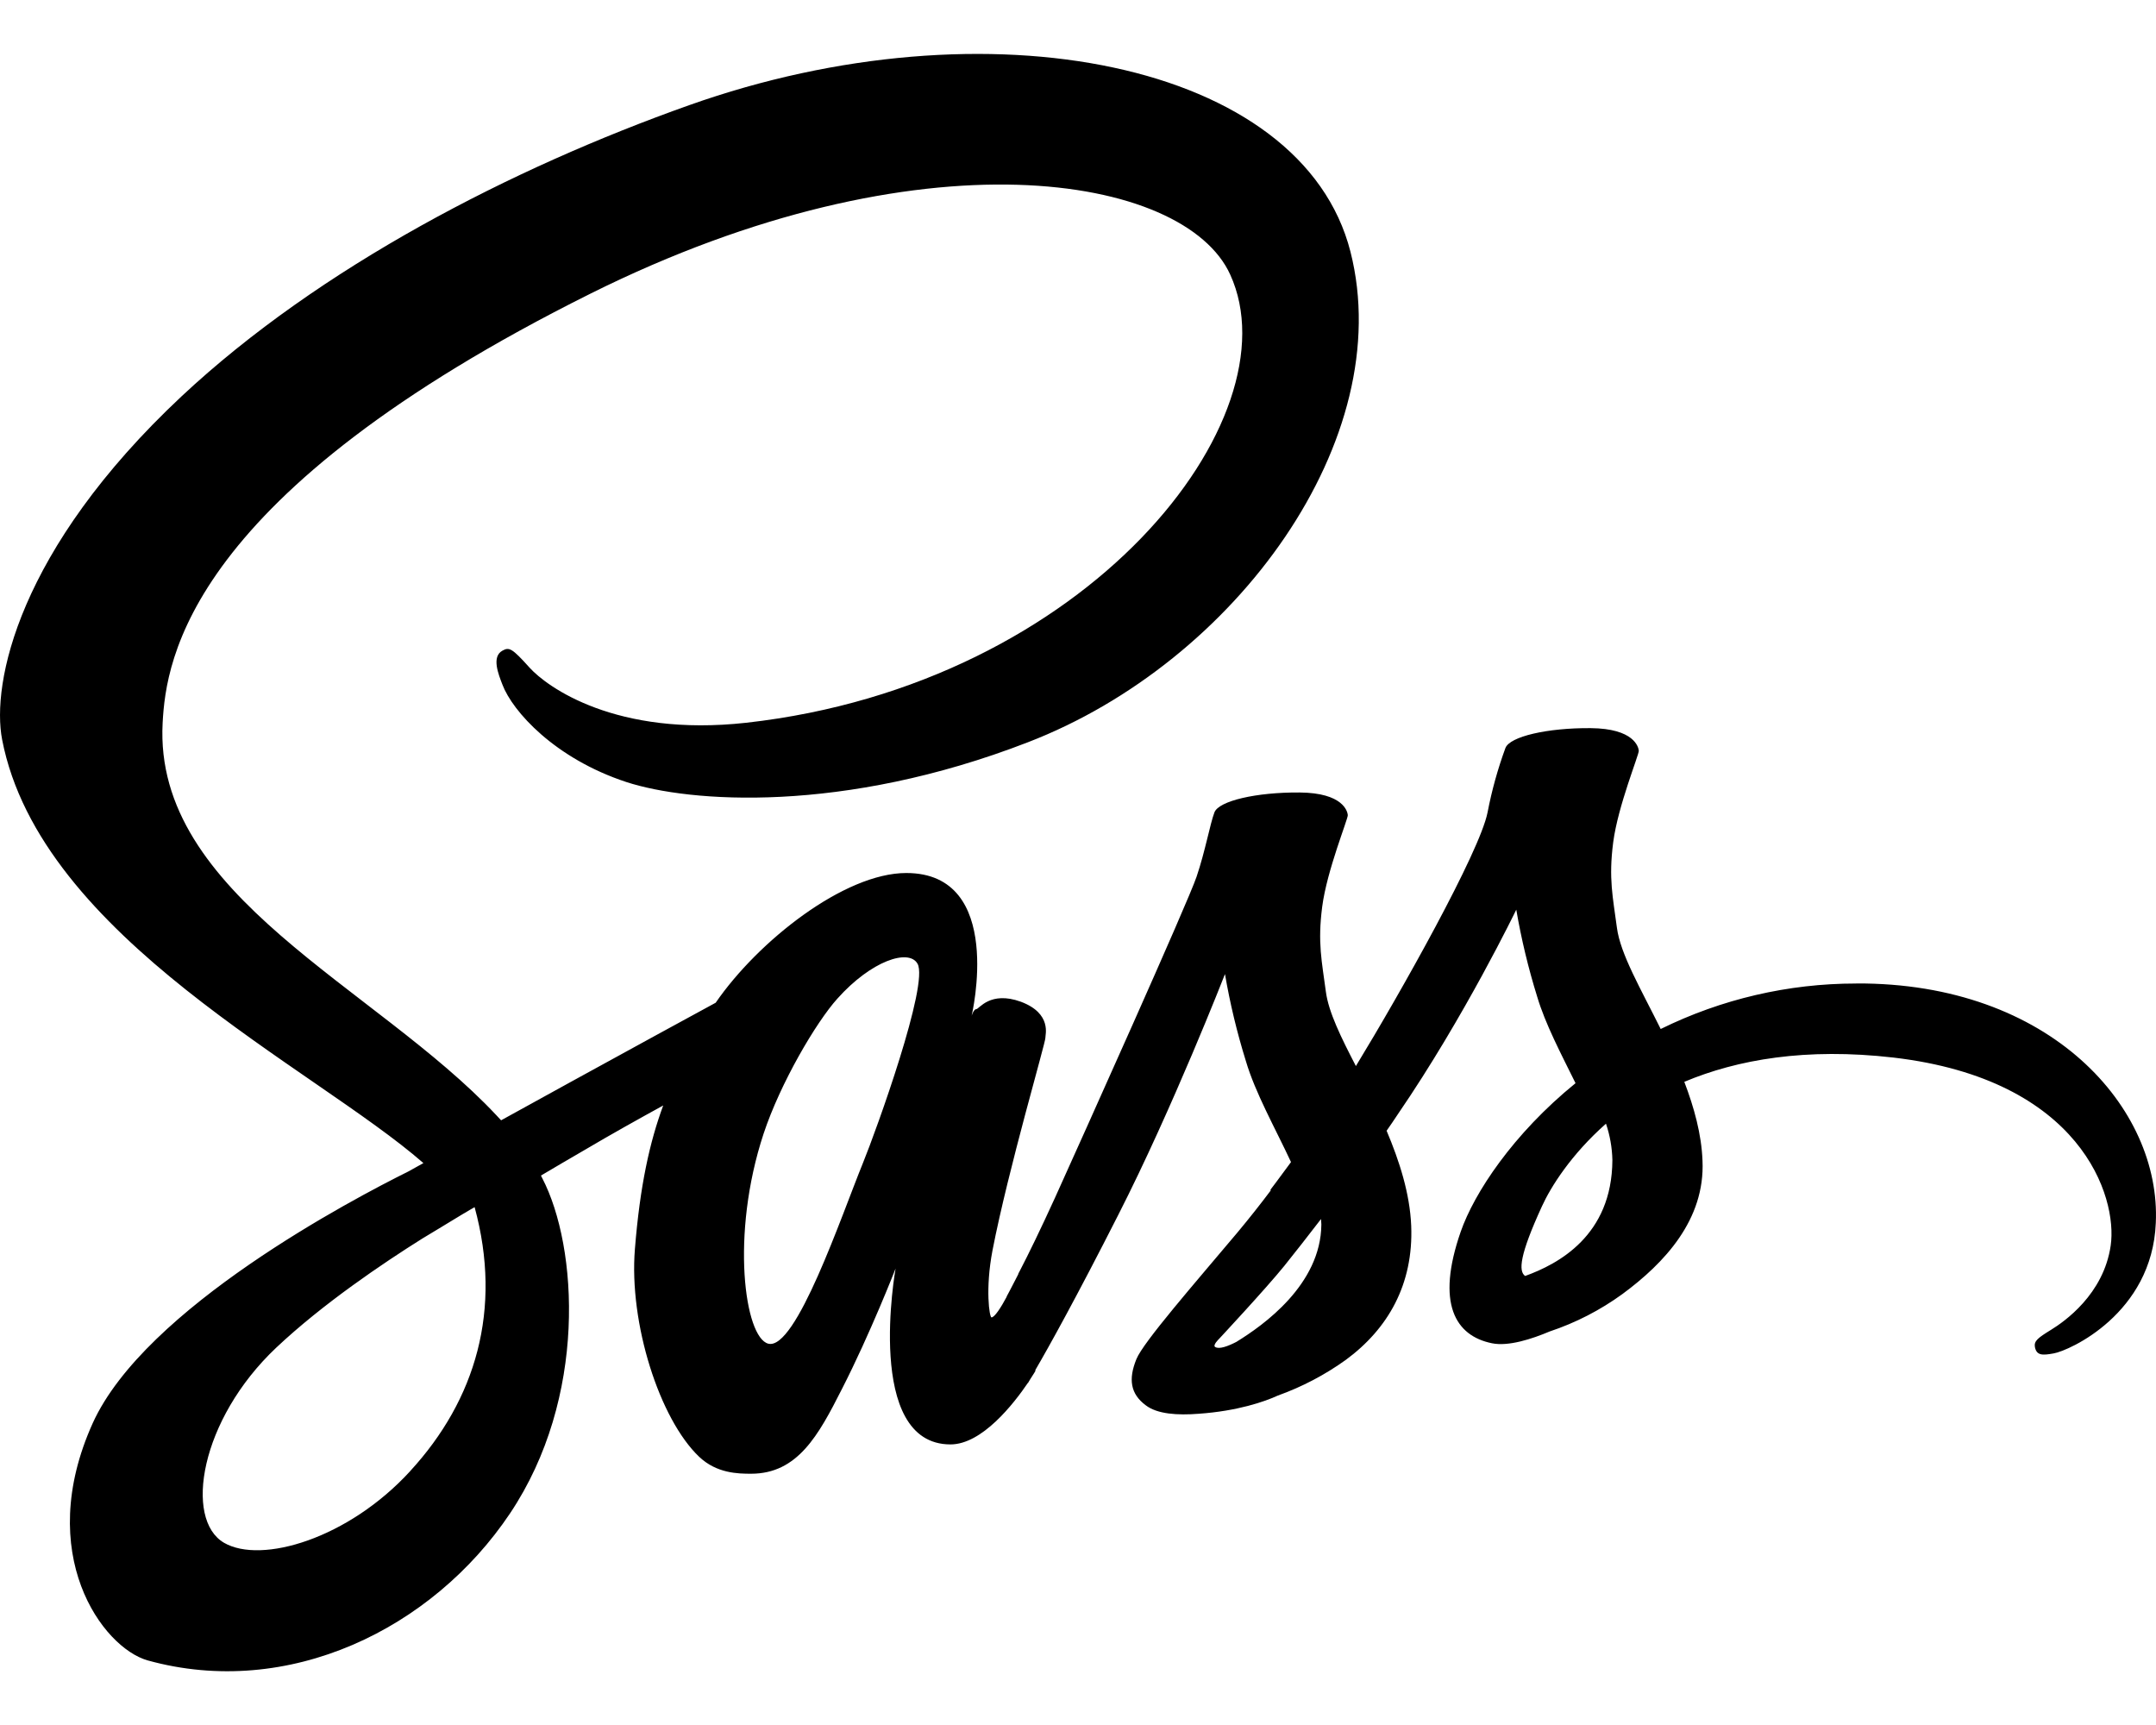
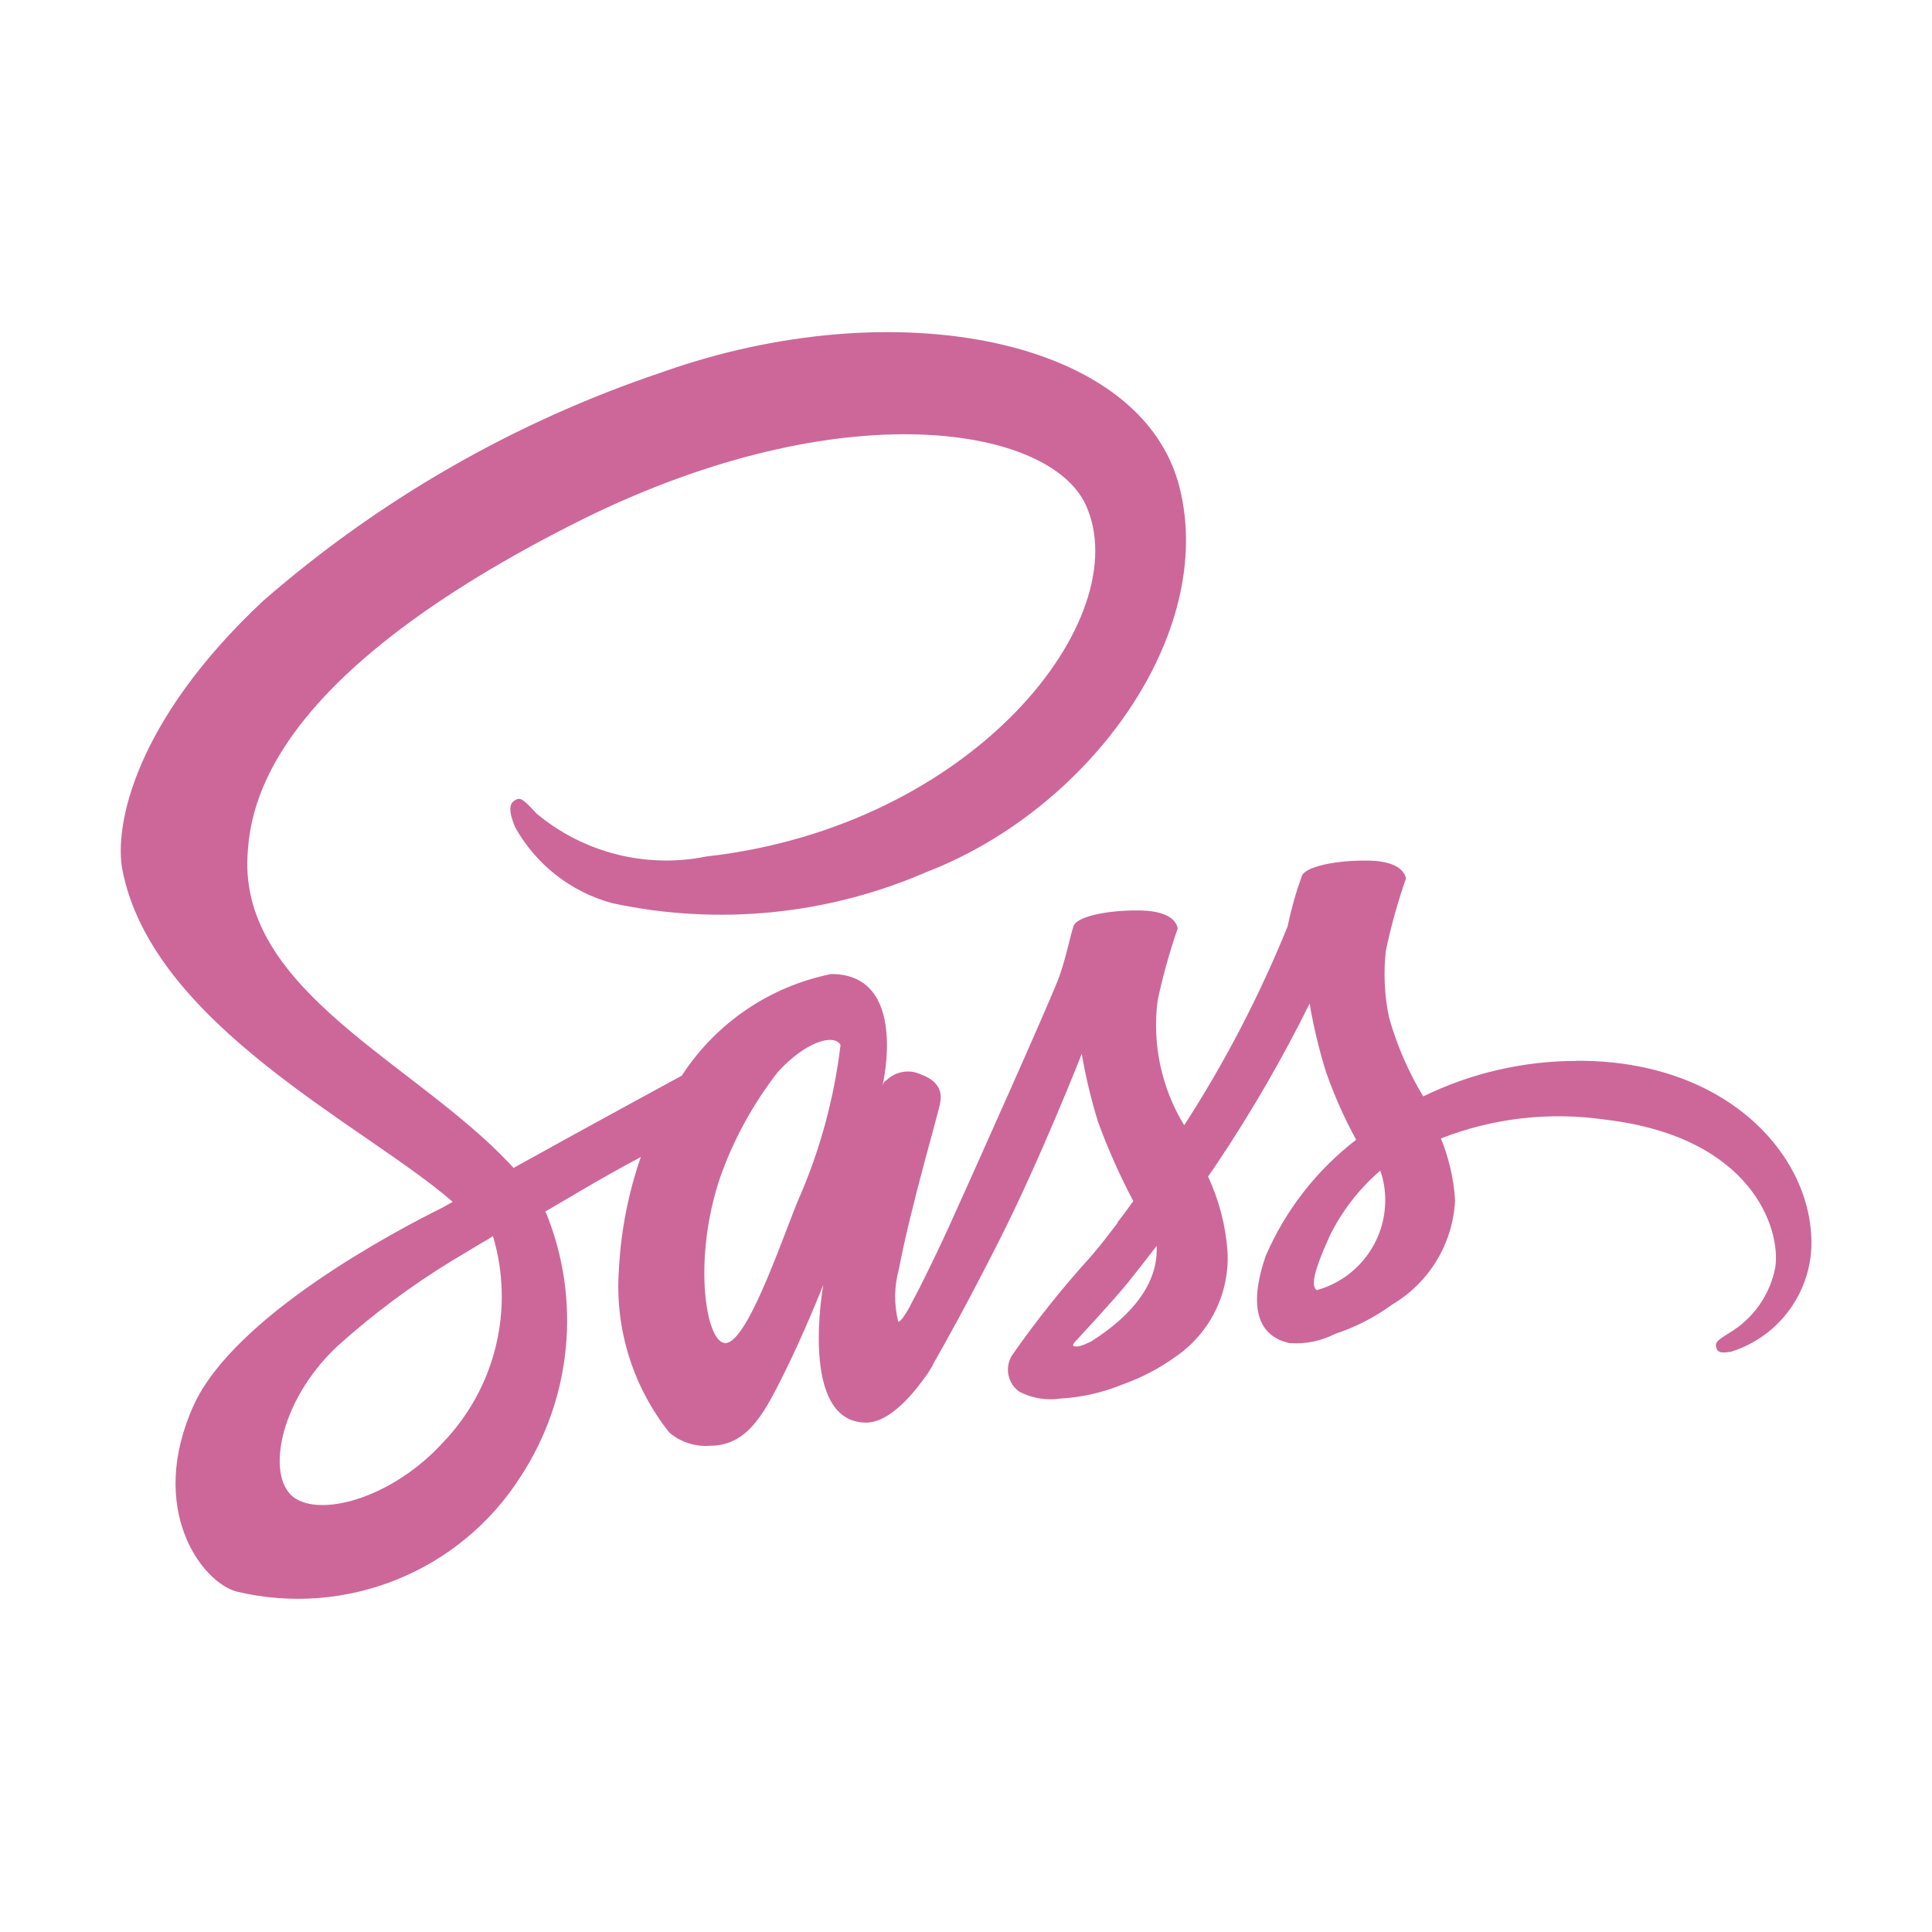
- <svg xmlns="http://www.w3.org/2000/svg" height="1em" viewBox="0 0 640 512">
-   <path d="M301.84 378.92c-.3.6-.6 1.08 0 0zm249.13-87a131.16 131.16 0 0 0-58 13.5c-5.9-11.9-12-22.3-13-30.1-1.2-9.1-2.5-14.5-1.1-25.3s7.7-26.1 7.6-27.2-1.4-6.6-14.3-6.7-24 2.5-25.29 5.9a122.83 122.83 0 0 0-5.3 19.1c-2.3 11.7-25.79 53.5-39.09 75.3-4.4-8.5-8.1-16-8.9-22-1.2-9.1-2.5-14.5-1.1-25.3s7.7-26.1 7.6-27.2-1.4-6.6-14.29-6.7-24 2.5-25.3 5.9-2.7 11.4-5.3 19.1-33.89 77.3-42.08 95.4c-4.2 9.2-7.8 16.6-10.4 21.6-.4.8-.7 1.3-.9 1.7.3-.5.5-1 .5-.8-2.2 4.3-3.5 6.7-3.5 6.7v.1c-1.7 3.2-3.6 6.1-4.5 6.1-.6 0-1.9-8.4.3-19.9 4.7-24.2 15.8-61.8 15.7-63.1-.1-.7 2.1-7.2-7.3-10.7-9.1-3.3-12.4 2.2-13.2 2.2s-1.4 2-1.4 2 10.1-42.4-19.39-42.4c-18.4 0-44 20.2-56.58 38.5-7.9 4.3-25 13.6-43 23.5-6.9 3.8-14 7.7-20.7 11.4-.5-.5-.9-1-1.4-1.5-35.79-38.2-101.87-65.2-99.07-116.5 1-18.7 7.5-67.8 127.07-127.4 98-48.8 176.35-35.4 189.84-5.6 19.4 42.5-41.89 121.6-143.66 133-38.79 4.3-59.18-10.7-64.28-16.3-5.3-5.9-6.1-6.2-8.1-5.1-3.3 1.8-1.2 7 0 10.1 3 7.9 15.5 21.9 36.79 28.9 18.7 6.1 64.18 9.5 119.17-11.8 61.78-23.8 109.87-90.1 95.77-145.6C386.52 18.32 293-.18 204.57 31.22c-52.69 18.7-109.67 48.1-150.66 86.4-48.69 45.6-56.48 85.3-53.28 101.9 11.39 58.9 92.57 97.3 125.06 125.7-1.6.9-3.1 1.7-4.5 2.5-16.29 8.1-78.18 40.5-93.67 74.7-17.5 38.8 2.9 66.6 16.29 70.4 41.79 11.6 84.58-9.3 107.57-43.6s20.2-79.1 9.6-99.5c-.1-.3-.3-.5-.4-.8 4.2-2.5 8.5-5 12.8-7.5 8.29-4.9 16.39-9.4 23.49-13.3-4 10.8-6.9 23.8-8.4 42.6-1.8 22 7.3 50.5 19.1 61.7 5.2 4.9 11.49 5 15.39 5 13.8 0 20-11.4 26.89-25 8.5-16.6 16-35.9 16-35.9s-9.4 52.2 16.3 52.2c9.39 0 18.79-12.1 23-18.3v.1s.2-.4.7-1.2c1-1.5 1.5-2.4 1.5-2.4v-.3c3.8-6.5 12.1-21.4 24.59-46 16.2-31.8 31.69-71.5 31.69-71.5a201.24 201.24 0 0 0 6.2 25.8c2.8 9.5 8.7 19.9 13.4 30-3.8 5.2-6.1 8.2-6.1 8.2a.31.31 0 0 0 .1.2c-3 4-6.4 8.3-9.9 12.5-12.79 15.2-28 32.6-30 37.6-2.4 5.9-1.8 10.3 2.8 13.7 3.4 2.6 9.4 3 15.69 2.5 11.5-.8 19.6-3.6 23.5-5.4a82.2 82.2 0 0 0 20.19-10.6c12.5-9.2 20.1-22.4 19.4-39.8-.4-9.6-3.5-19.2-7.3-28.2 1.1-1.6 2.3-3.3 3.4-5C434.8 301.72 450.1 270 450.1 270a201.24 201.24 0 0 0 6.2 25.8c2.4 8.1 7.09 17 11.39 25.7-18.59 15.1-30.09 32.6-34.09 44.1-7.4 21.3-1.6 30.9 9.3 33.1 4.9 1 11.9-1.3 17.1-3.5a79.46 79.46 0 0 0 21.59-11.1c12.5-9.2 24.59-22.1 23.79-39.6-.3-7.9-2.5-15.8-5.4-23.4 15.7-6.6 36.09-10.2 62.09-7.2 55.68 6.5 66.58 41.3 64.48 55.8s-13.8 22.6-17.7 25-5.1 3.3-4.8 5.1c.5 2.6 2.3 2.5 5.6 1.9 4.6-.8 29.19-11.8 30.29-38.7 1.6-34-31.09-71.4-89-71.1zm-429.18 144.7c-18.39 20.1-44.19 27.7-55.28 21.3C54.61 451 59.31 421.42 82 400c13.8-13 31.59-25 43.39-32.4 2.7-1.6 6.6-4 11.4-6.9.8-.5 1.2-.7 1.2-.7.9-.6 1.9-1.1 2.9-1.7 8.29 30.4.3 57.2-19.1 78.3zm134.36-91.4c-6.4 15.7-19.89 55.7-28.09 53.6-7-1.8-11.3-32.3-1.4-62.3 5-15.1 15.6-33.1 21.9-40.1 10.09-11.3 21.19-14.9 23.79-10.4 3.5 5.9-12.2 49.4-16.2 59.2zm111 53c-2.7 1.4-5.2 2.3-6.4 1.6-.9-.5 1.1-2.4 1.1-2.4s13.9-14.9 19.4-21.7c3.2-4 6.9-8.7 10.89-13.9 0 .5.1 1 .1 1.6-.13 17.9-17.32 30-25.12 34.8zm85.58-19.5c-2-1.4-1.7-6.1 5-20.7 2.6-5.7 8.59-15.3 19-24.5a36.18 36.18 0 0 1 1.9 10.8c-.1 22.5-16.2 30.9-25.89 34.4z" />
+ <svg xmlns="http://www.w3.org/2000/svg" width="800px" height="800px" viewBox="0 0 32 32">
+   <path d="M26.11,17.572a5.8,5.8,0,0,0-2.537.588,5.345,5.345,0,0,1-.568-1.314,3.53,3.53,0,0,1-.051-1.1,9.811,9.811,0,0,1,.332-1.192c-.005-.051-.061-.292-.624-.3s-1.048.107-1.1.256a6.171,6.171,0,0,0-.235.834,19.686,19.686,0,0,1-1.713,3.294,3.186,3.186,0,0,1-.44-2.066,9.811,9.811,0,0,1,.332-1.192c-.005-.051-.061-.292-.624-.3s-1.048.107-1.1.256-.118.5-.235.834-1.483,3.386-1.841,4.173c-.184.4-.343.726-.455.946h0a.233.233,0,0,1-.02.041c-.1.189-.153.292-.153.292v.005c-.077.138-.159.266-.2.266a1.711,1.711,0,0,1,.01-.869c.2-1.059.69-2.705.685-2.762,0-.031.092-.317-.317-.465a.508.508,0,0,0-.578.1c-.036,0-.061.087-.061.087s.445-1.851-.849-1.851a3.855,3.855,0,0,0-2.475,1.683c-.348.189-1.089.593-1.882,1.028-.3.169-.614.338-.905.5-.02-.02-.041-.046-.061-.066C6.87,17.6,3.975,16.416,4.1,14.171c.046-.818.327-2.966,5.559-5.575,4.306-2.122,7.733-1.534,8.326-.23.849,1.862-1.836,5.319-6.285,5.82a3.351,3.351,0,0,1-2.813-.711c-.235-.256-.271-.271-.358-.22-.143.077-.051.307,0,.44a2.626,2.626,0,0,0,1.606,1.263,8.55,8.55,0,0,0,5.217-.517c2.7-1.043,4.8-3.943,4.184-6.372-.619-2.465-4.71-3.278-8.582-1.9A19.5,19.5,0,0,0,4.359,9.952c-2.133,1.995-2.47,3.728-2.332,4.455.5,2.578,4.051,4.255,5.472,5.5-.072.041-.138.077-.194.107-.711.353-3.421,1.77-4.1,3.268-.767,1.7.123,2.915.711,3.079a4.374,4.374,0,0,0,4.71-1.908A4.725,4.725,0,0,0,9.049,20.1a.107.107,0,0,0-.02-.031l.557-.327c.363-.215.721-.414,1.028-.578a6.74,6.74,0,0,0-.363,1.862,3.886,3.886,0,0,0,.834,2.7.921.921,0,0,0,.675.22c.6,0,.875-.5,1.176-1.094.368-.726.7-1.57.7-1.57s-.414,2.281.711,2.281c.409,0,.823-.532,1.008-.8v.005s.01-.015.031-.051l.066-.107v-.01c.164-.286.532-.936,1.079-2.015.706-1.391,1.386-3.13,1.386-3.13a8.888,8.888,0,0,0,.271,1.13,10.643,10.643,0,0,0,.583,1.309c-.164.23-.266.358-.266.358l.005.005c-.133.174-.276.363-.435.547a16.3,16.3,0,0,0-1.314,1.647.447.447,0,0,0,.123.6,1.116,1.116,0,0,0,.685.113,3.147,3.147,0,0,0,1.028-.235,3.45,3.45,0,0,0,.885-.465,1.98,1.98,0,0,0,.849-1.744,3.521,3.521,0,0,0-.322-1.233c.051-.072.1-.143.148-.215a23.428,23.428,0,0,0,1.534-2.649,8.888,8.888,0,0,0,.271,1.13,7.57,7.57,0,0,0,.5,1.125A4.861,4.861,0,0,0,20.965,20.8c-.322.931-.072,1.35.4,1.447a1.425,1.425,0,0,0,.747-.153,3.4,3.4,0,0,0,.946-.486,2.126,2.126,0,0,0,1.043-1.729,3.268,3.268,0,0,0-.235-1.023,5.356,5.356,0,0,1,2.716-.312c2.434.286,2.915,1.805,2.823,2.445a1.618,1.618,0,0,1-.772,1.094c-.169.107-.225.143-.21.22.02.113.1.107.245.087A1.9,1.9,0,0,0,30,20.7c.077-1.5-1.355-3.145-3.887-3.13ZM7.33,23.9c-.808.88-1.933,1.212-2.419.931-.522-.3-.317-1.6.675-2.532a12.884,12.884,0,0,1,1.9-1.417c.118-.072.292-.174.5-.3l.056-.031h0l.123-.077A3.493,3.493,0,0,1,7.33,23.9Zm5.881-4c-.281.685-.869,2.44-1.227,2.342-.307-.082-.5-1.412-.061-2.726a6.193,6.193,0,0,1,.956-1.754c.44-.491.926-.655,1.043-.455a9.062,9.062,0,0,1-.711,2.593Zm4.853,2.322c-.118.061-.23.1-.281.072-.036-.02.051-.1.051-.1s.609-.655.849-.951c.138-.174.3-.378.476-.609V20.7c0,.782-.757,1.309-1.094,1.524Zm3.744-.854c-.087-.061-.072-.266.22-.905a3.408,3.408,0,0,1,.834-1.074,1.448,1.448,0,0,1,.082.471,1.547,1.547,0,0,1-1.135,1.509Z" style="fill:#cd6799" />
</svg>
